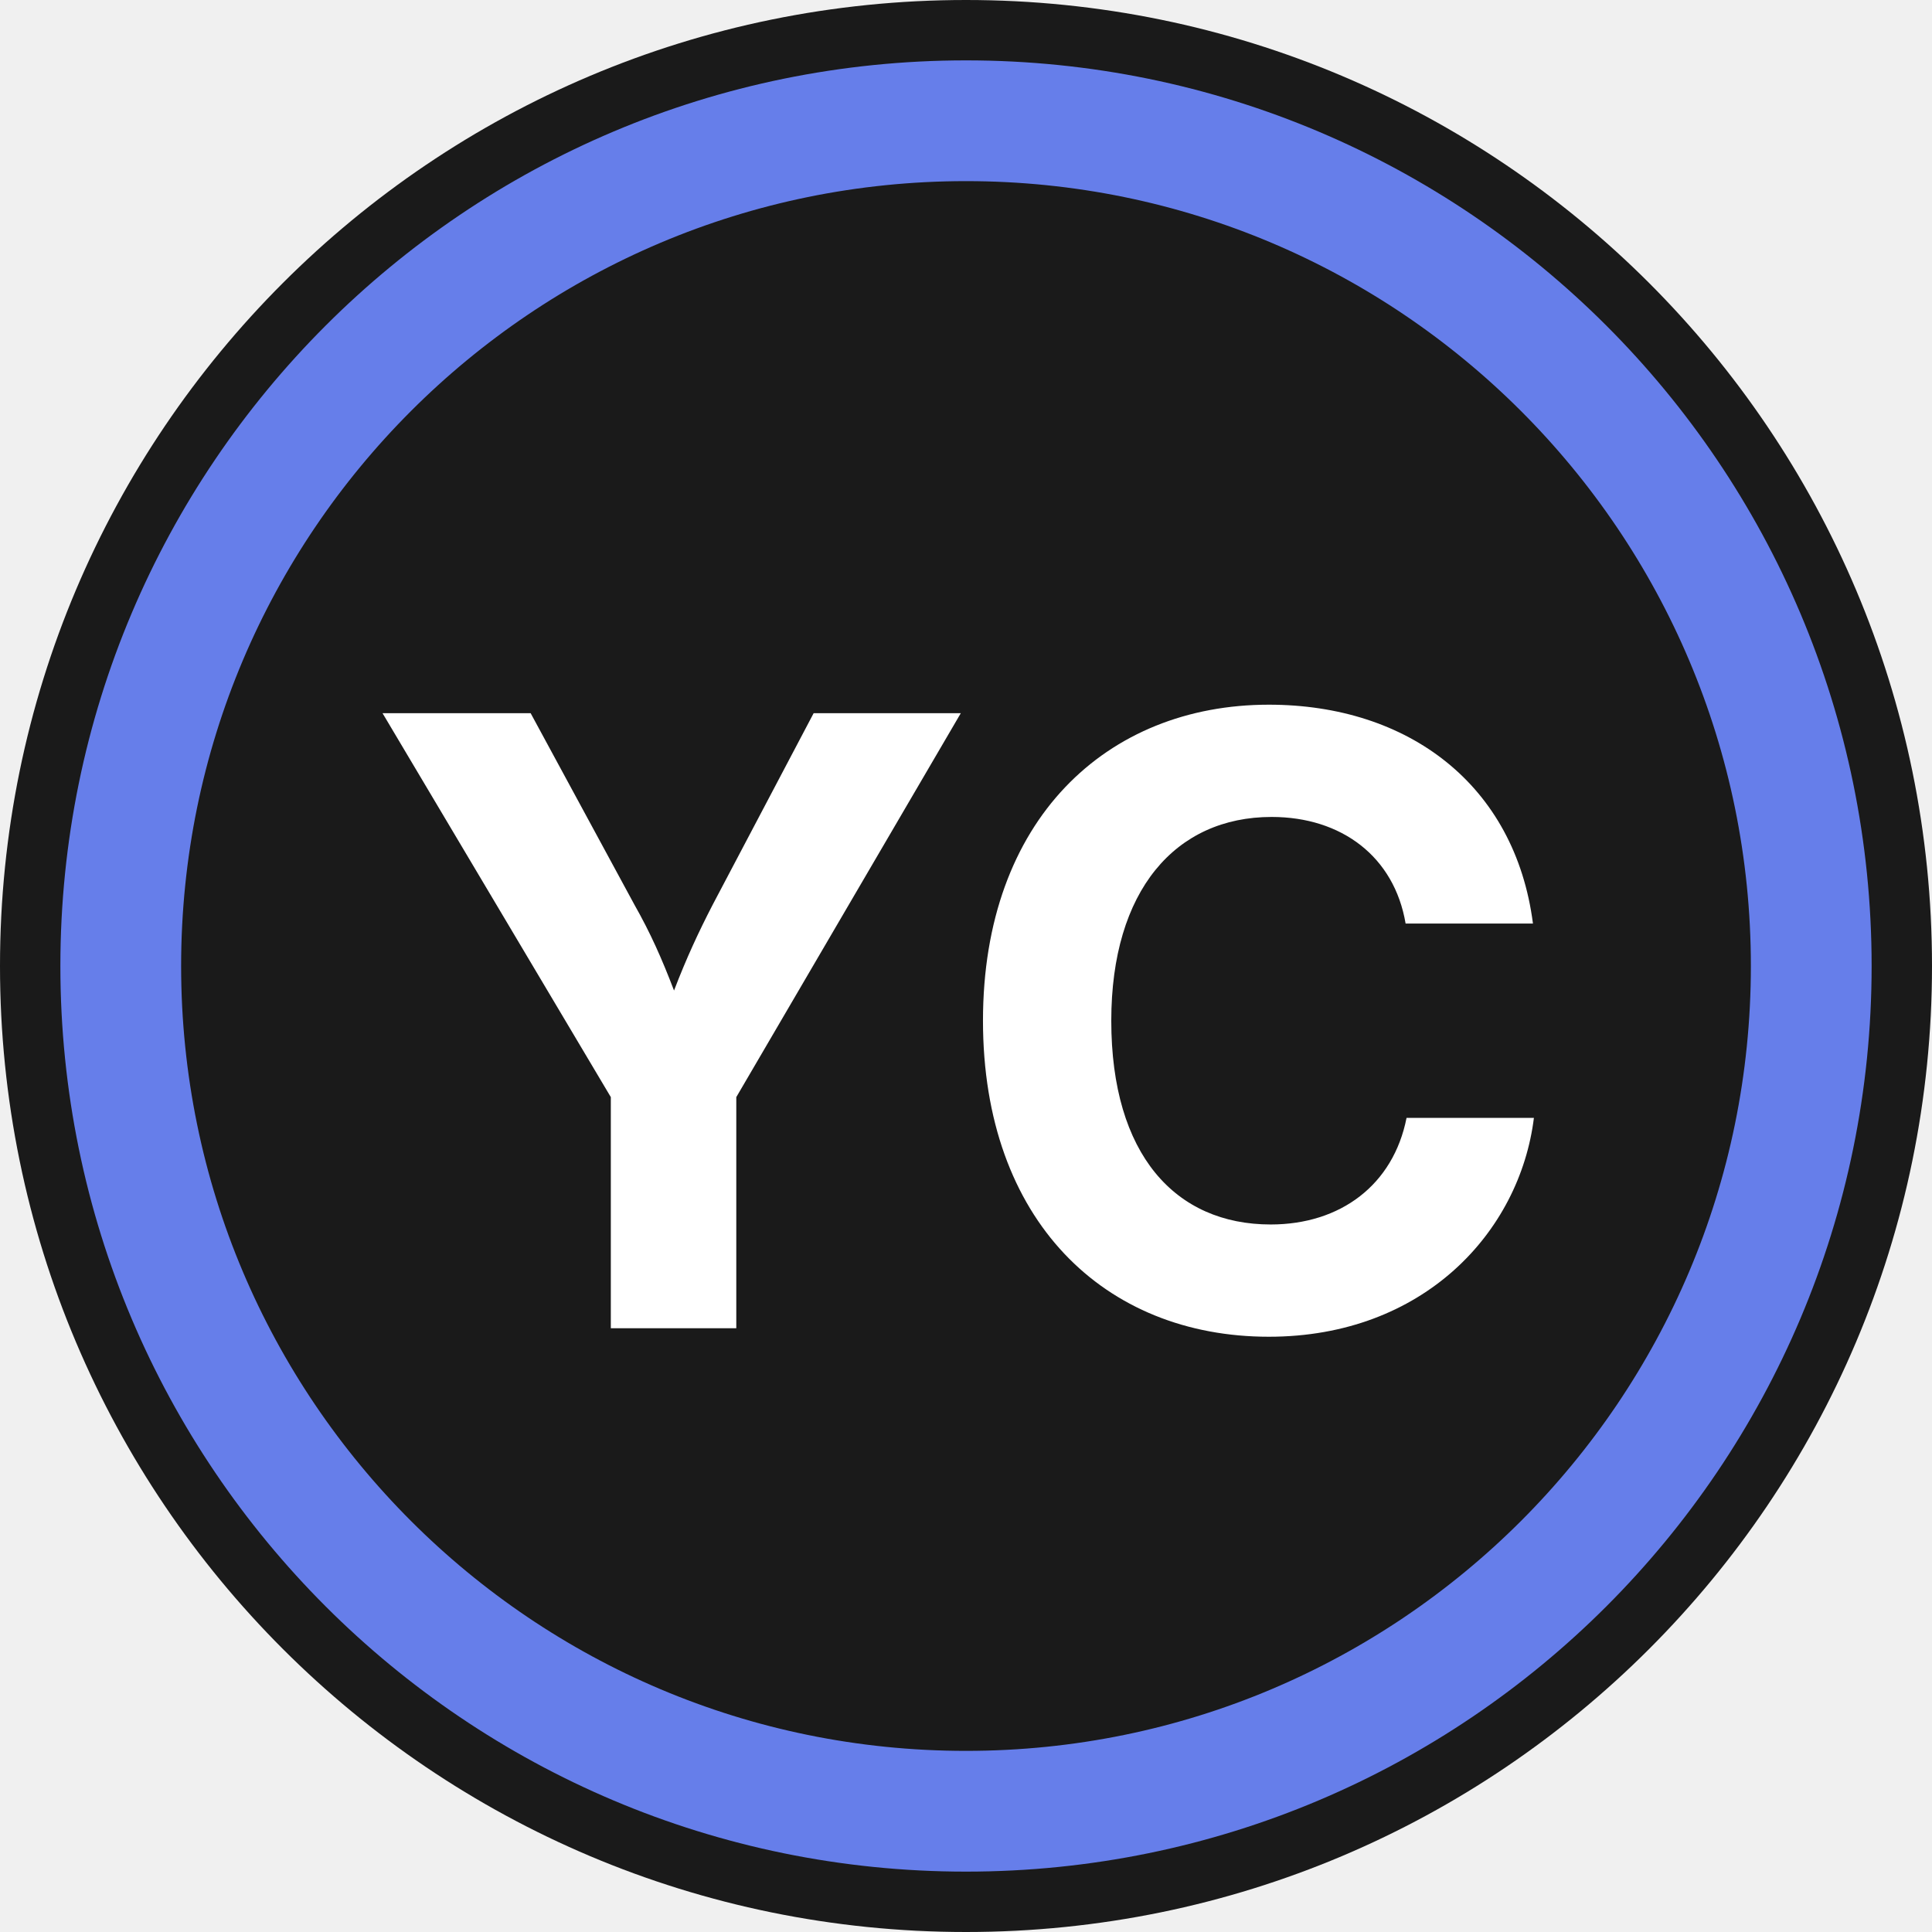
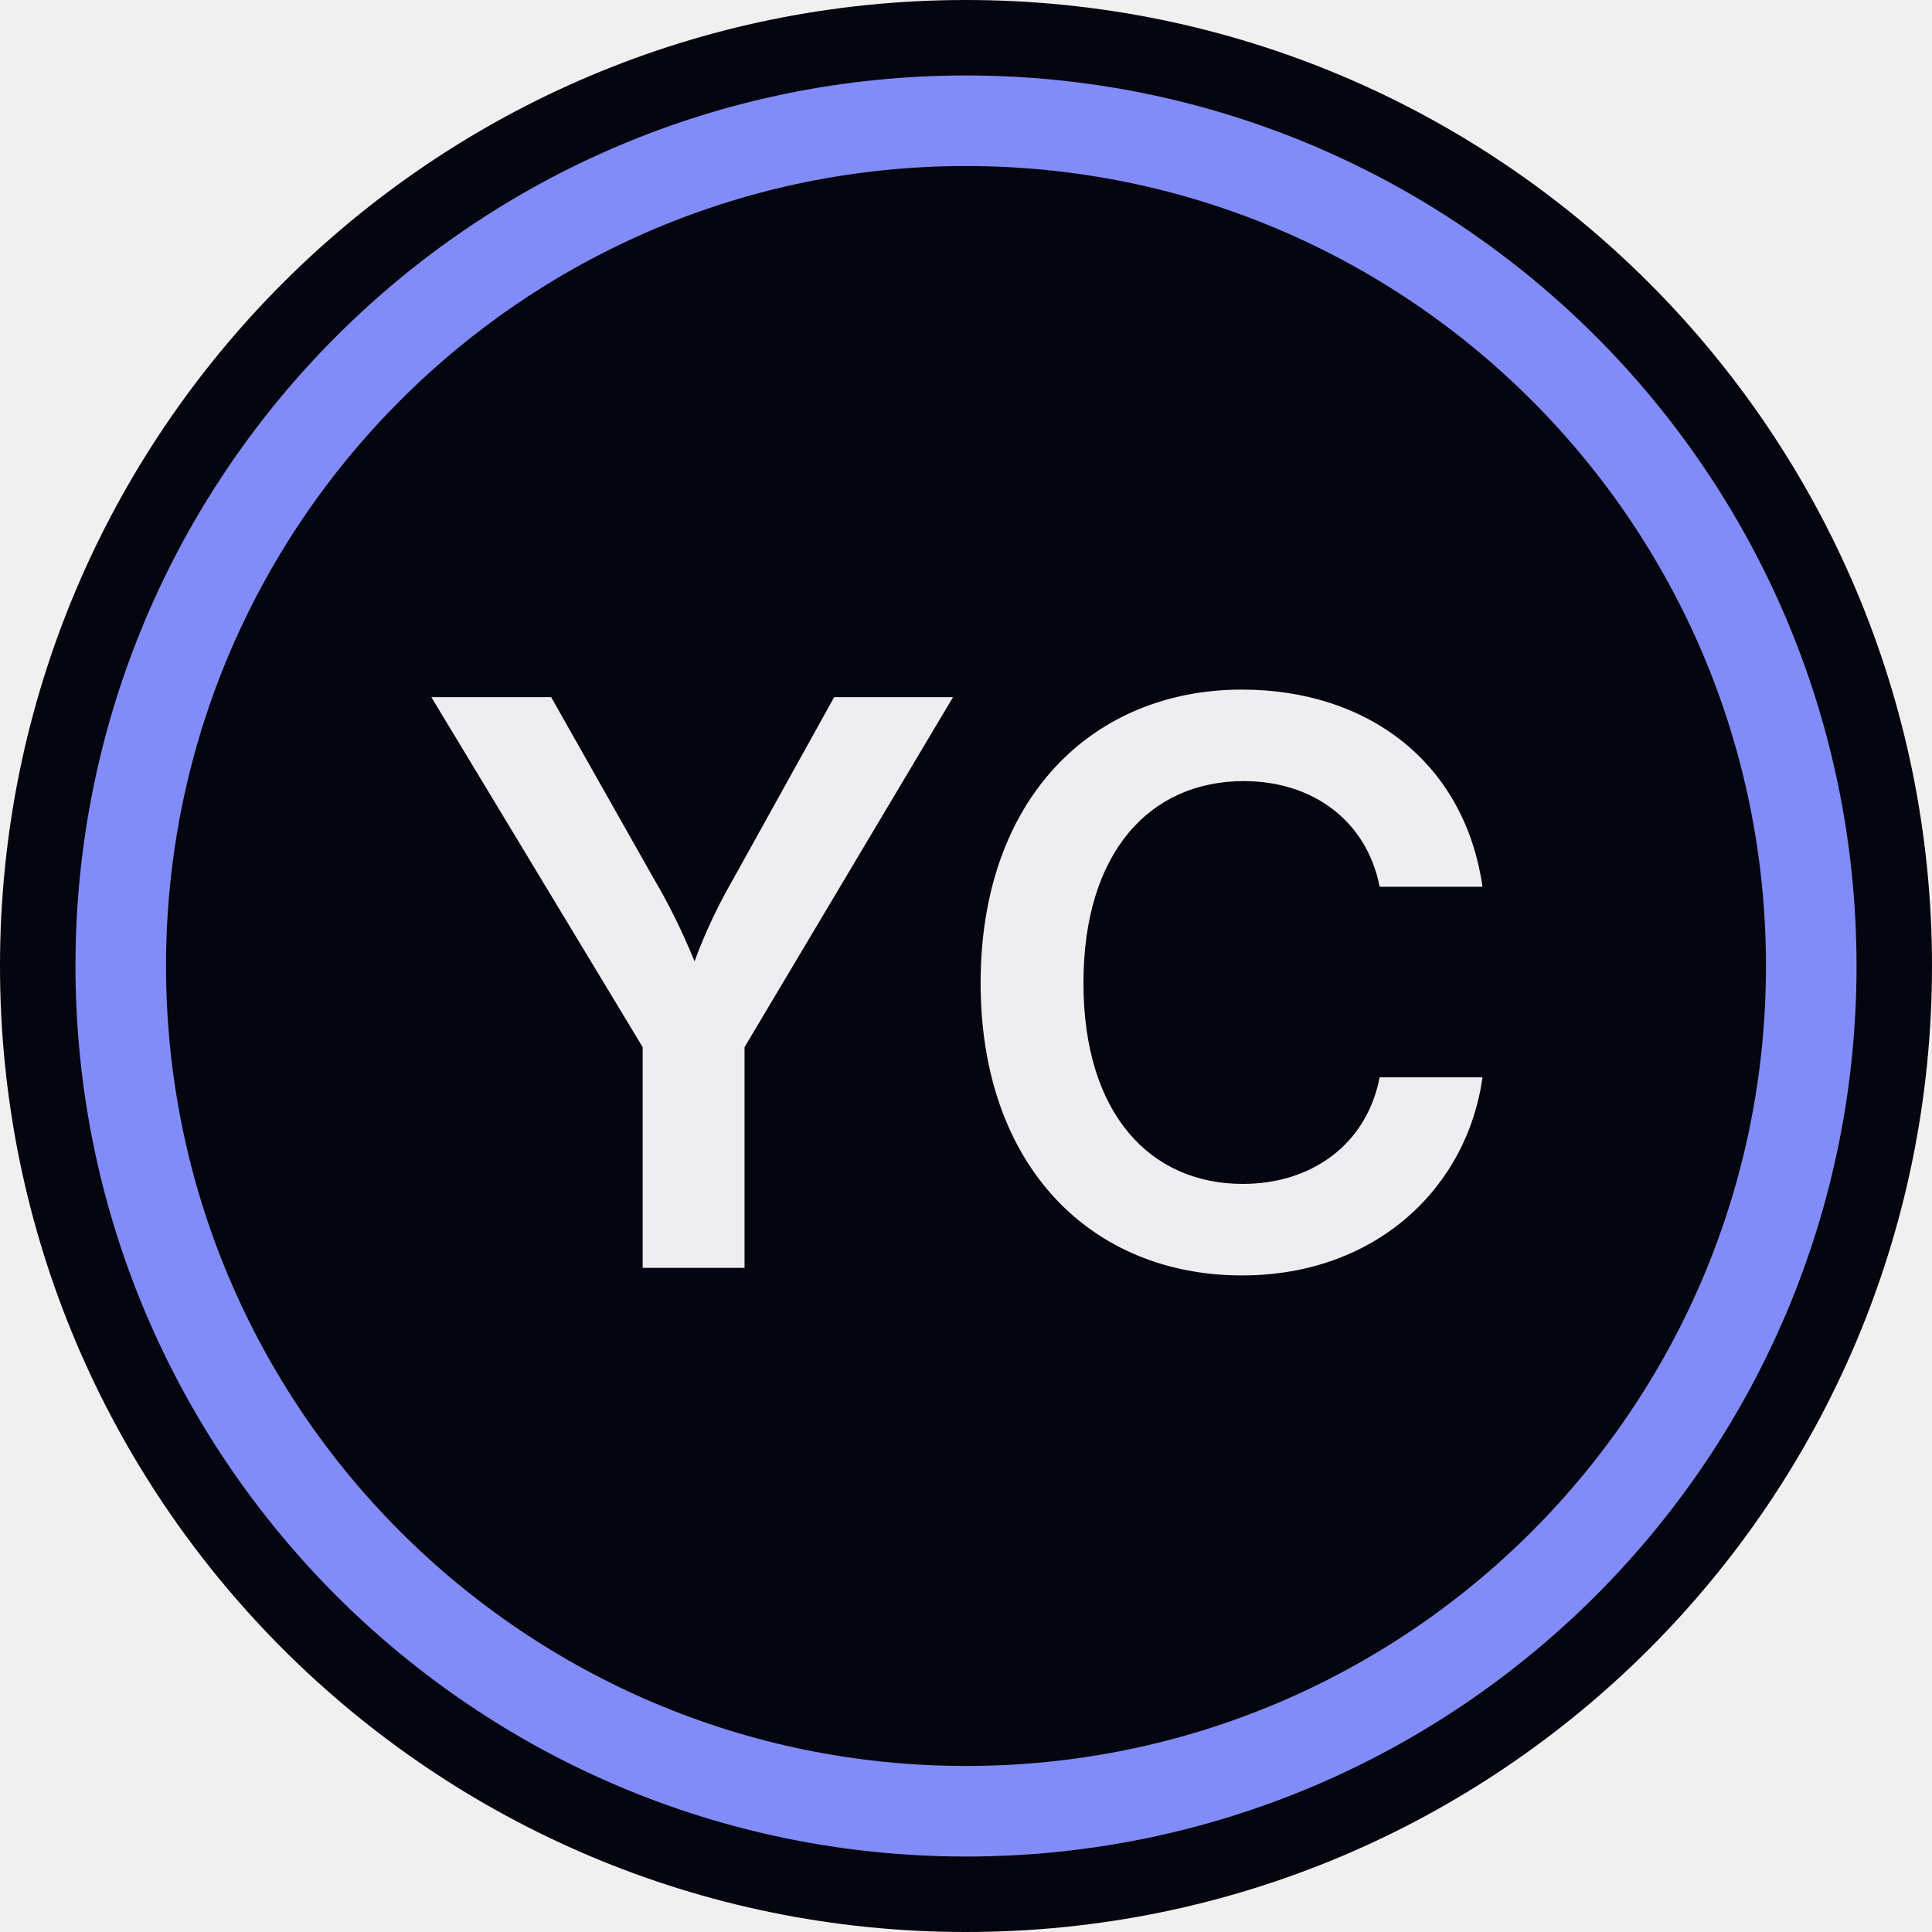
<svg xmlns="http://www.w3.org/2000/svg" width="32" height="32" viewBox="0 0 32 32" fill="none">
-   <circle cx="16" cy="16" r="16" fill="#1a1a1a" />
-   <circle cx="16" cy="16" r="14" stroke="#667eea" stroke-width="2" />
-   <text x="16" y="22" text-anchor="middle" fill="white" font-family="Inter, sans-serif" font-weight="700" font-size="14">YC</text>
+   <circle cx="16" cy="16" r="16" fill="#050510" />
+   <circle cx="16" cy="16" r="14" stroke="#818cf8" stroke-width="1.5" />
+   <text x="16" y="21" text-anchor="middle" fill="#eeeef0" font-family="Inter, system-ui, sans-serif" font-weight="600" font-size="13">YC</text>
</svg>
